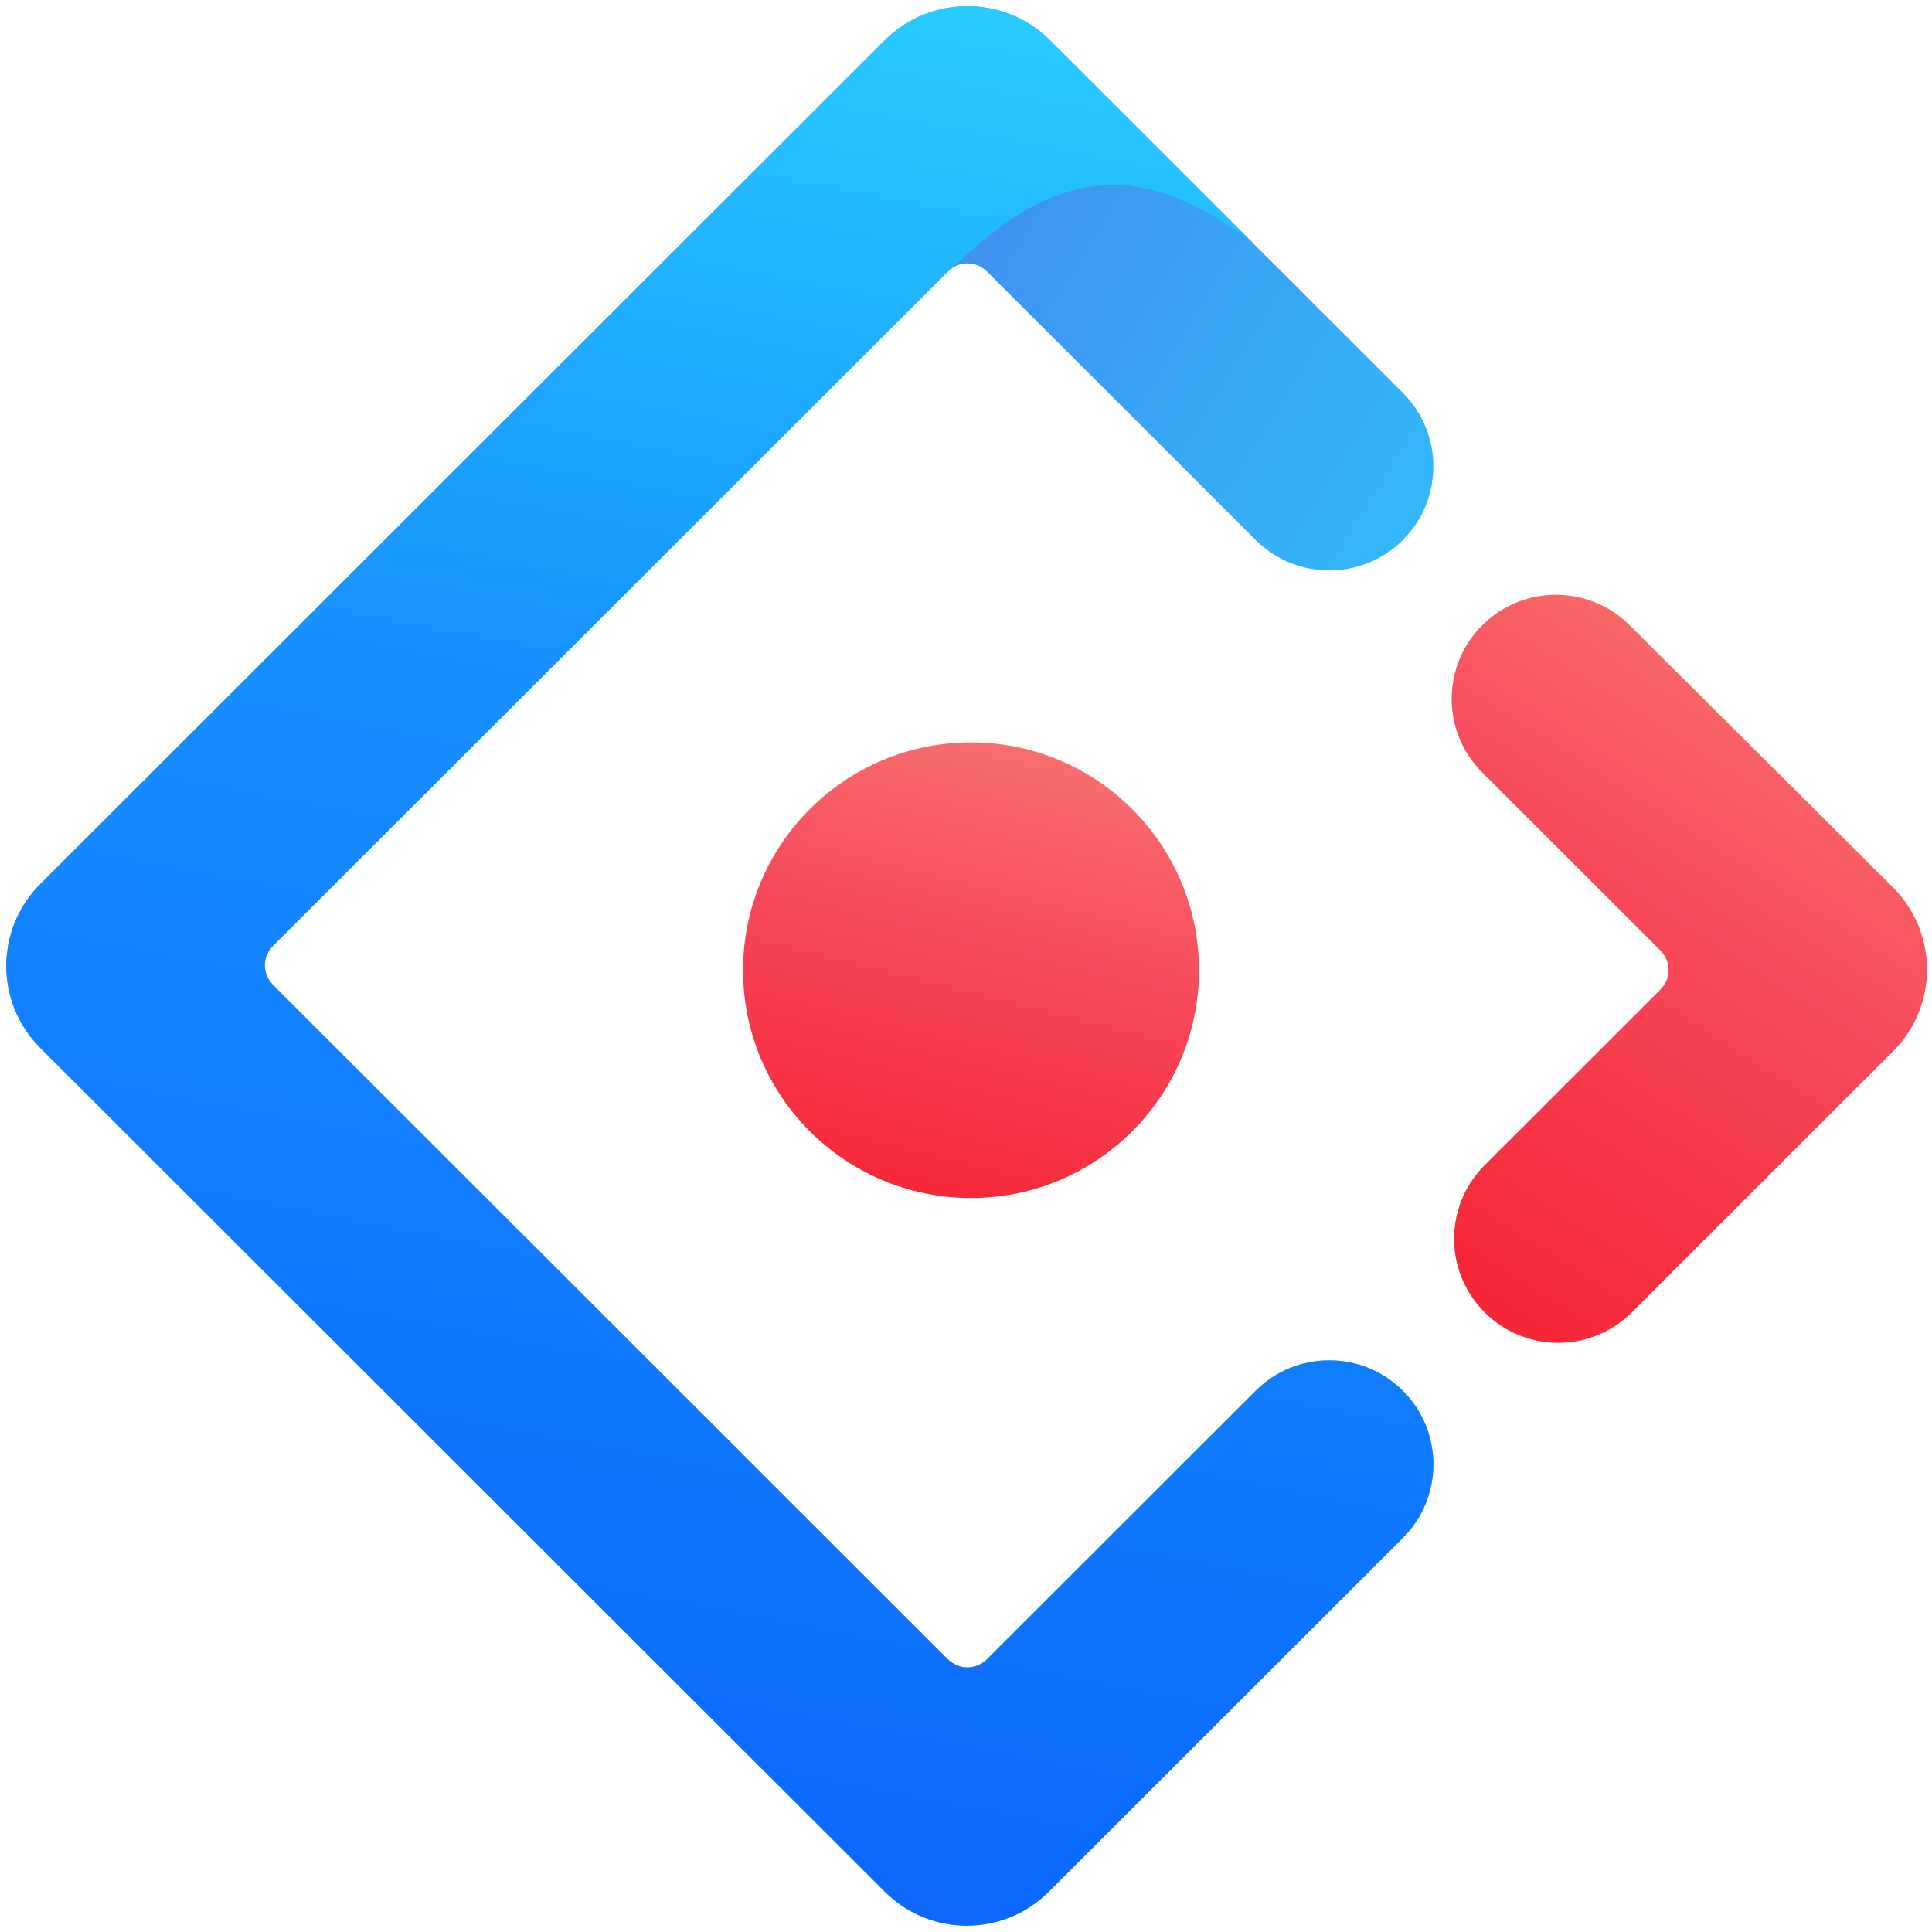
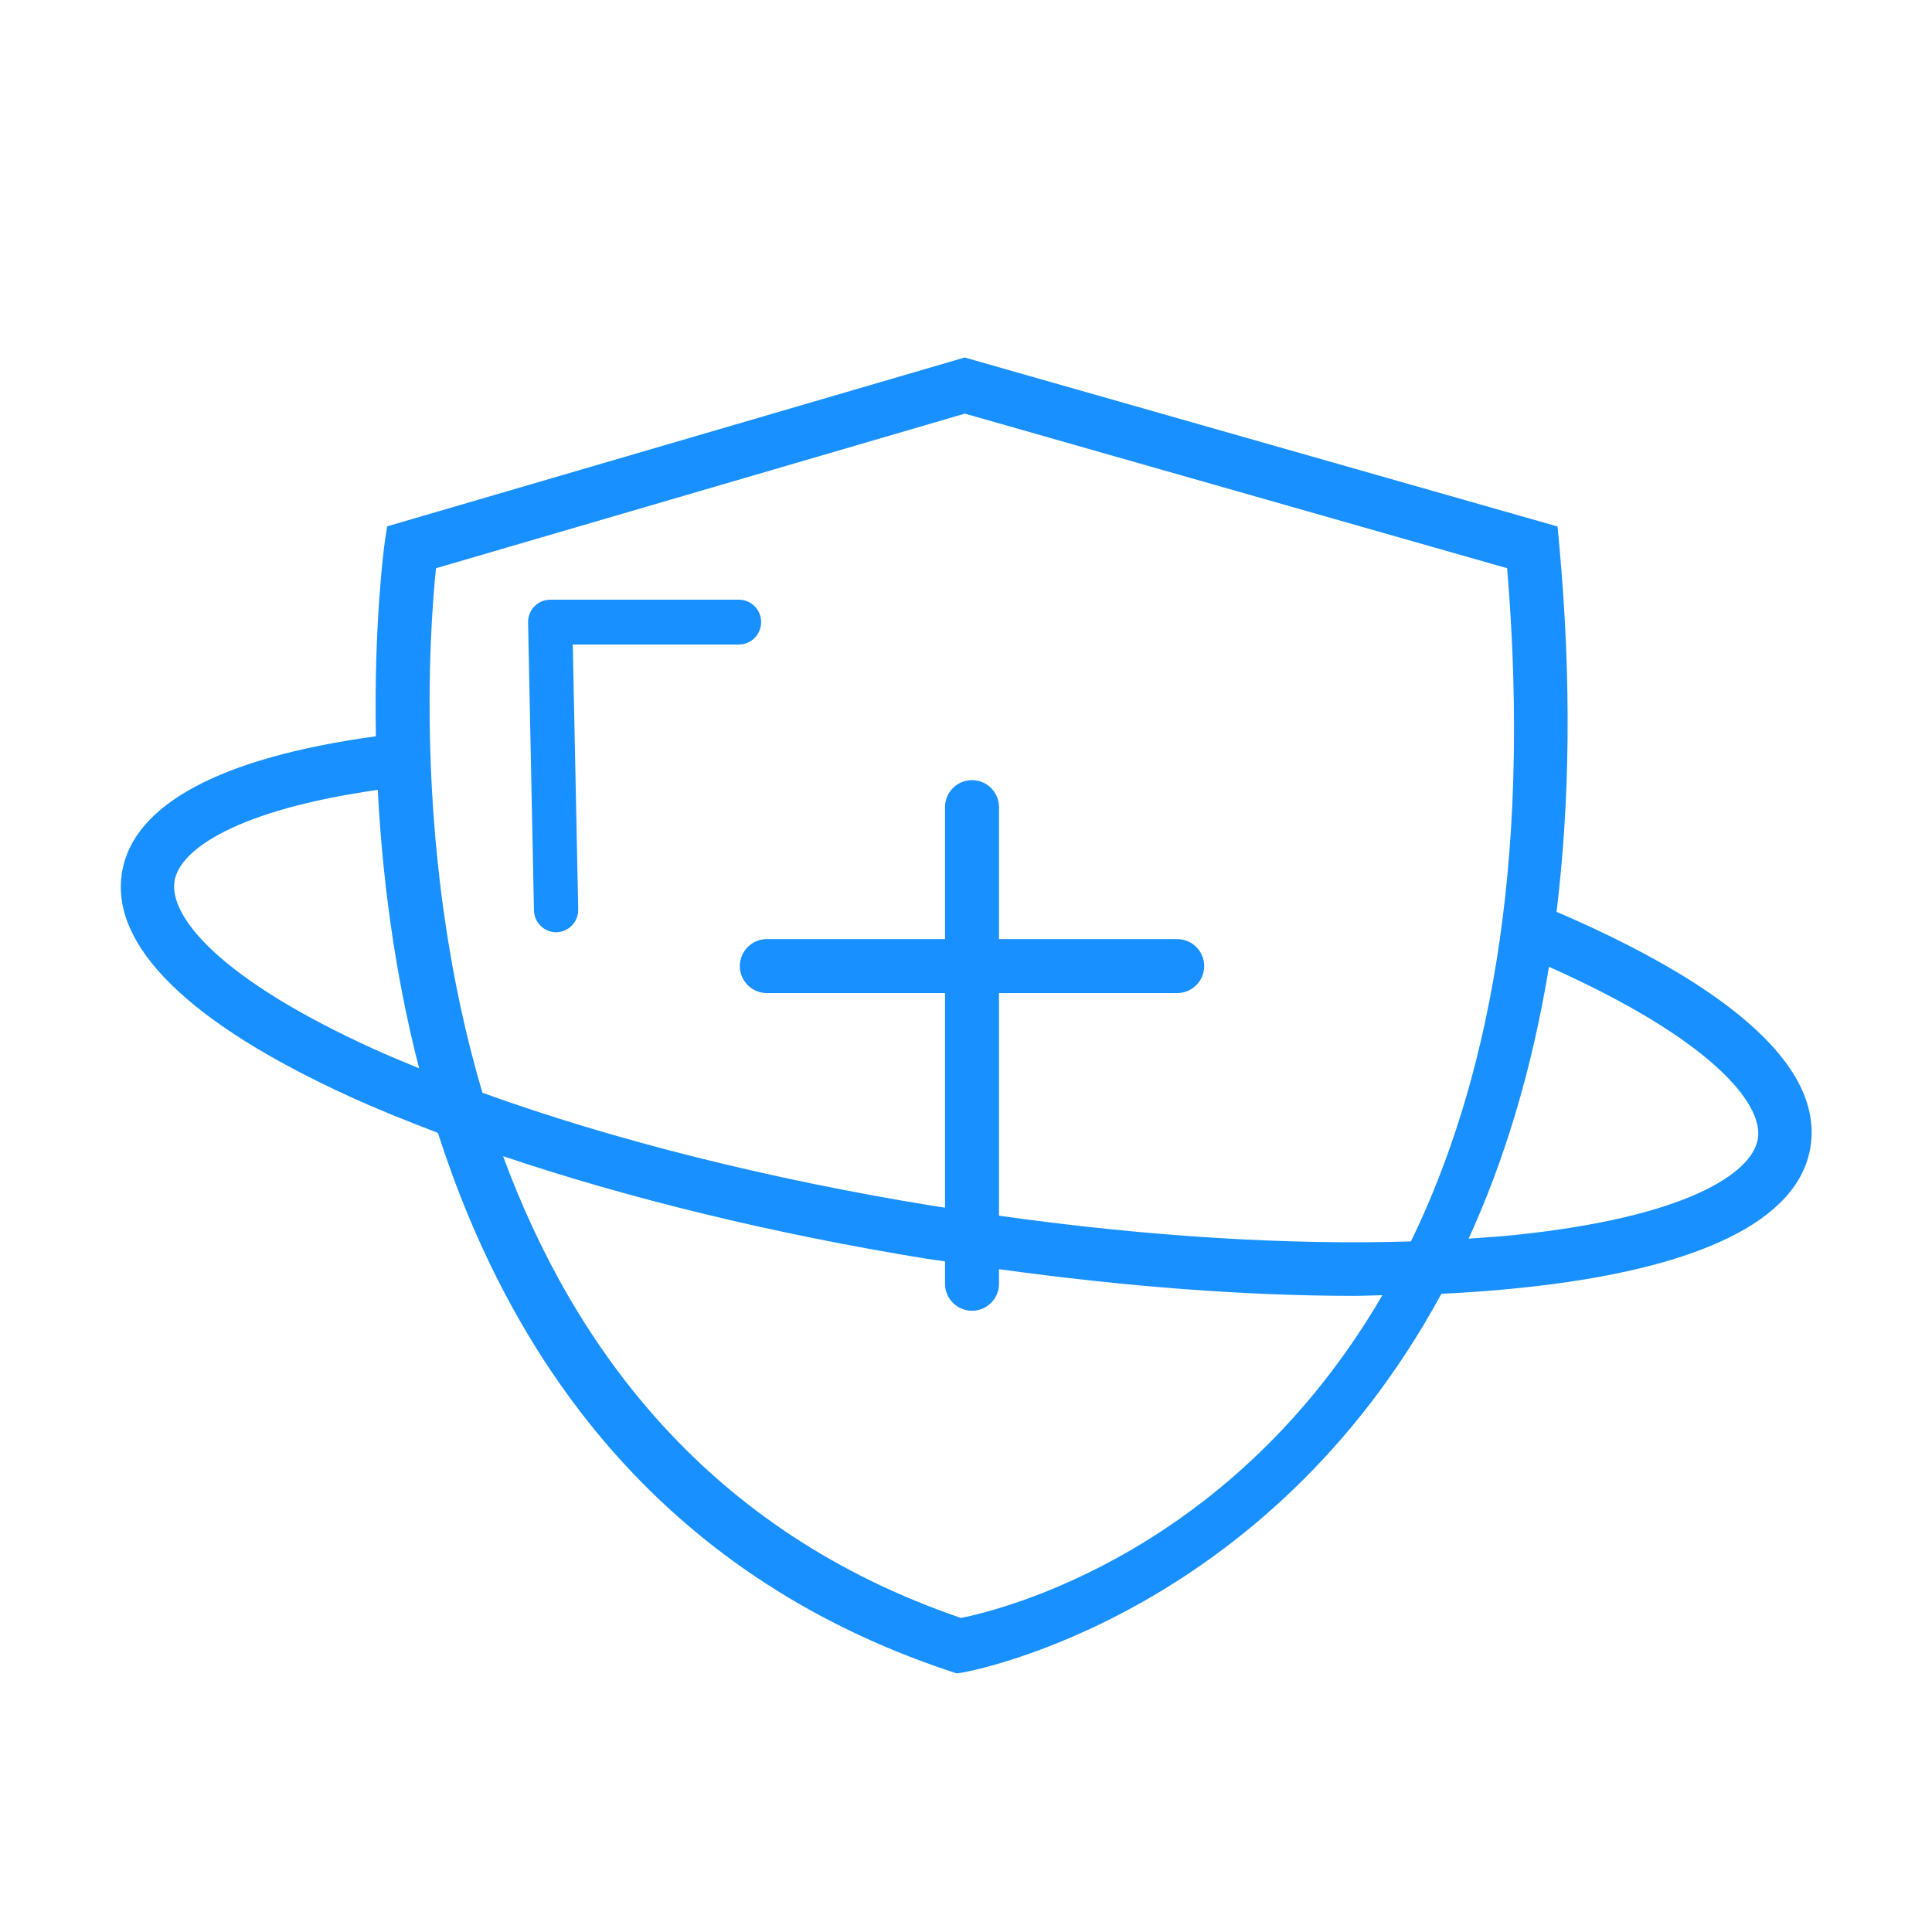
- <svg xmlns="http://www.w3.org/2000/svg" width="200px" height="200px" viewBox="0 0 200 200" version="1.1">
-   <defs>
-     <linearGradient x1="62.102%" y1="0%" x2="108.197%" y2="37.864%" id="linearGradient-1">
-       <stop stop-color="#4285EB" offset="0%" />
-       <stop stop-color="#2EC7FF" offset="100%" />
-     </linearGradient>
-     <linearGradient x1="69.644%" y1="0%" x2="54.043%" y2="108.457%" id="linearGradient-2">
-       <stop stop-color="#29CDFF" offset="0%" />
-       <stop stop-color="#148EFF" offset="37.86%" />
-       <stop stop-color="#0A60FF" offset="100%" />
-     </linearGradient>
-     <linearGradient x1="69.691%" y1="-12.974%" x2="16.723%" y2="117.391%" id="linearGradient-3">
-       <stop stop-color="#FA816E" offset="0%" />
-       <stop stop-color="#F74A5C" offset="41.473%" />
-       <stop stop-color="#F51D2C" offset="100%" />
-     </linearGradient>
-     <linearGradient x1="68.128%" y1="-35.691%" x2="30.44%" y2="114.943%" id="linearGradient-4">
-       <stop stop-color="#FA8E7D" offset="0%" />
-       <stop stop-color="#F74A5C" offset="51.264%" />
-       <stop stop-color="#F51D2C" offset="100%" />
-     </linearGradient>
-   </defs>
-   <g id="Page-1" stroke="none" stroke-width="1" fill="none" fill-rule="evenodd">
-     <g id="logo" transform="translate(-20, -20)">
-       <g id="Group-28-Copy-5" transform="translate(20, 20)">
-         <g id="Group-27-Copy-3">
-           <g id="Group-25" fill-rule="nonzero">
-             <g id="2">
-               <path d="M91.588,4.177 L4.18,91.513 C-0.519,96.208 -0.519,103.792 4.18,108.487 L91.588,195.823 C96.287,200.519 103.877,200.519 108.577,195.823 L145.225,159.205 C149.434,155 149.434,148.182 145.225,143.977 C141.017,139.772 134.194,139.772 129.985,143.977 L102.202,171.737 C101.032,172.906 99.257,172.906 98.088,171.737 L28.286,101.993 C27.116,100.824 27.116,99.051 28.286,97.882 L98.088,28.138 C99.257,26.969 101.032,26.969 102.202,28.138 L129.985,55.898 C134.194,60.103 141.017,60.103 145.225,55.898 C149.434,51.693 149.434,44.876 145.225,40.671 L108.581,4.056 C103.862,-0.538 96.269,-0.501 91.588,4.177 Z" id="Shape" fill="url(#linearGradient-1)" />
-               <path d="M91.588,4.177 L4.18,91.513 C-0.519,96.208 -0.519,103.792 4.18,108.487 L91.588,195.823 C96.287,200.519 103.877,200.519 108.577,195.823 L145.225,159.205 C149.434,155 149.434,148.182 145.225,143.977 C141.017,139.772 134.194,139.772 129.985,143.977 L102.202,171.737 C101.032,172.906 99.257,172.906 98.088,171.737 L28.286,101.993 C27.116,100.824 27.116,99.051 28.286,97.882 L98.088,28.138 C101,25.627 105.752,20.542 112.73,19.352 C117.916,18.469 123.585,20.414 129.739,25.189 C125.625,21.078 118.572,14.034 108.581,4.056 C103.862,-0.538 96.269,-0.501 91.588,4.177 Z" id="Shape" fill="url(#linearGradient-2)" />
-             </g>
-             <path d="M153.686,135.855 C157.894,140.06 164.717,140.06 168.926,135.855 L195.96,108.843 C200.659,104.147 200.659,96.564 195.961,91.869 L168.691,64.718 C164.472,60.518 157.647,60.524 153.436,64.732 C149.227,68.937 149.227,75.754 153.436,79.959 L171.854,98.362 C173.024,99.531 173.024,101.305 171.854,102.473 L153.686,120.627 C149.477,124.832 149.477,131.65 153.686,135.855 Z" id="Shape" fill="url(#linearGradient-3)" />
-           </g>
-           <ellipse id="Combined-Shape" fill="url(#linearGradient-4)" cx="100.519" cy="100.437" rx="23.6" ry="23.581" />
-         </g>
-       </g>
-     </g>
-   </g>
+ <svg xmlns="http://www.w3.org/2000/svg" class="icon" width="64px" height="64.00px" viewBox="0 0 1024 1024" version="1.1">
+   <path fill="#1990FF" d="M825.015 483.288c6.872-56.727 8.164-121.009 1.427-194.499l-0.906-9.738-314.255-89.566-306.102 89.491-1.34 9.059c-0.203 1.38-5.725 42.195-4.621 102.217-82.02 11.198-128.666 36.024-134.559 72.159-6.341 38.914 35.668 80.092 121.497 119.157 14.321 6.513 29.872 12.76 45.951 18.867 37.418 116.626 114.873 233.358 271.701 285.424l3.34 1.095 3.454-0.566c2.413-0.399 160.142-28.817 253.351-200.639 14.777-0.717 29.013-1.786 42.617-3.215 93.756-9.776 146.672-35.555 152.995-74.469 8.33-51.077-65.464-95.099-134.55-124.777z m-627.177 72.577c-82.244-37.404-108.344-70.468-105.324-88.924 2.715-16.624 32.908-37.654 107.716-48.293 2.276 43.889 8.358 95.02 21.922 147.593-8.313-3.415-16.558-6.847-24.314-10.376z m311.519 301.686c-134.111-45.771-205.343-143.358-242.702-244.75 66.033 22.274 142.747 41.058 224 54.294 3.439 0.559 6.799 0.937 10.229 1.472v11.852c0 7.888 6.398 14.305 14.305 14.305s14.305-6.416 14.305-14.305v-7.733c66.342 9.172 130.473 14.149 188.228 14.149 5.15 0 9.915-0.274 14.963-0.349-79.199 135.947-200.399 166.425-223.328 171.065z m238.475-199.577c-65.007 2.024-139.89-2.588-218.339-13.623V526.349h94.454c7.888 0 14.305-6.417 14.305-14.305s-6.416-14.305-14.305-14.305h-94.454V427.8c0-7.888-6.398-14.305-14.305-14.305s-14.305 6.416-14.305 14.305v69.939h-94.454c-7.888 0-14.305 6.416-14.305 14.305 0 7.888 6.416 14.305 14.305 14.305h94.454V640.09c-1.908-0.304-3.786-0.538-5.699-0.849-88.141-14.343-170.817-35.222-239.466-60.053-36.611-123.34-28.126-244.556-24.628-278.019l280.305-81.942 287.419 81.942c13.345 160.419-11.238 274.976-50.982 356.805z m55.794-3.485c-8.113 0.842-16.652 1.439-25.213 2.019 18.525-40.622 33.434-88.255 42.566-144.078 85.4 38.015 113.793 72.386 110.731 91.104-3.001 18.458-38.216 41.557-128.084 50.955zM391.707 317.857h-100.08a11.682 11.682 0 0 0-8.398 3.56 11.893 11.893 0 0 0-3.333 8.547l3.109 152.516c0.149 6.466 5.362 11.63 11.729 11.63h0.25c6.468-0.151 11.63-5.565 11.481-12.13l-2.883-140.386h88.125c6.466 0 11.705-5.312 11.705-11.88 0-6.542-5.239-11.857-11.705-11.857z" />
</svg>
